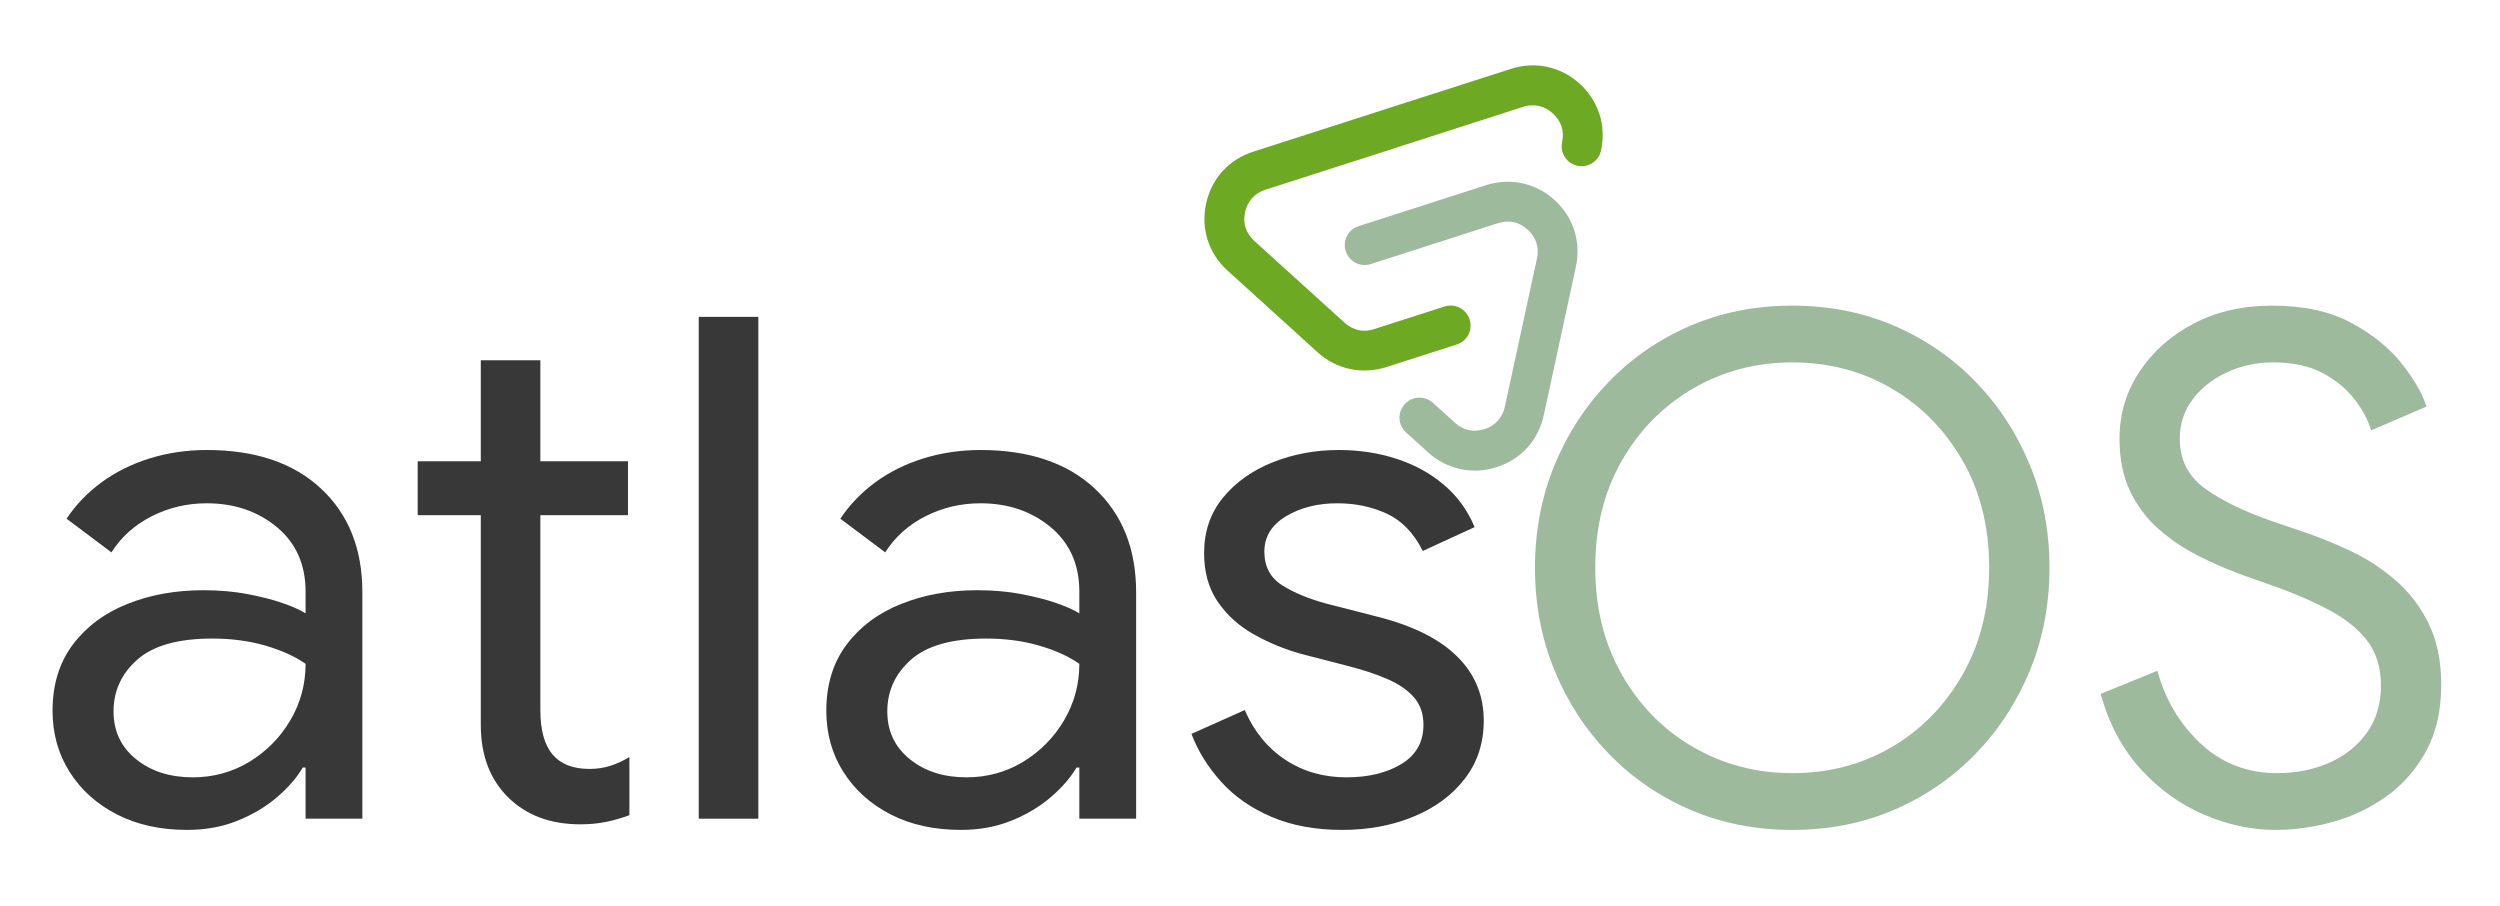
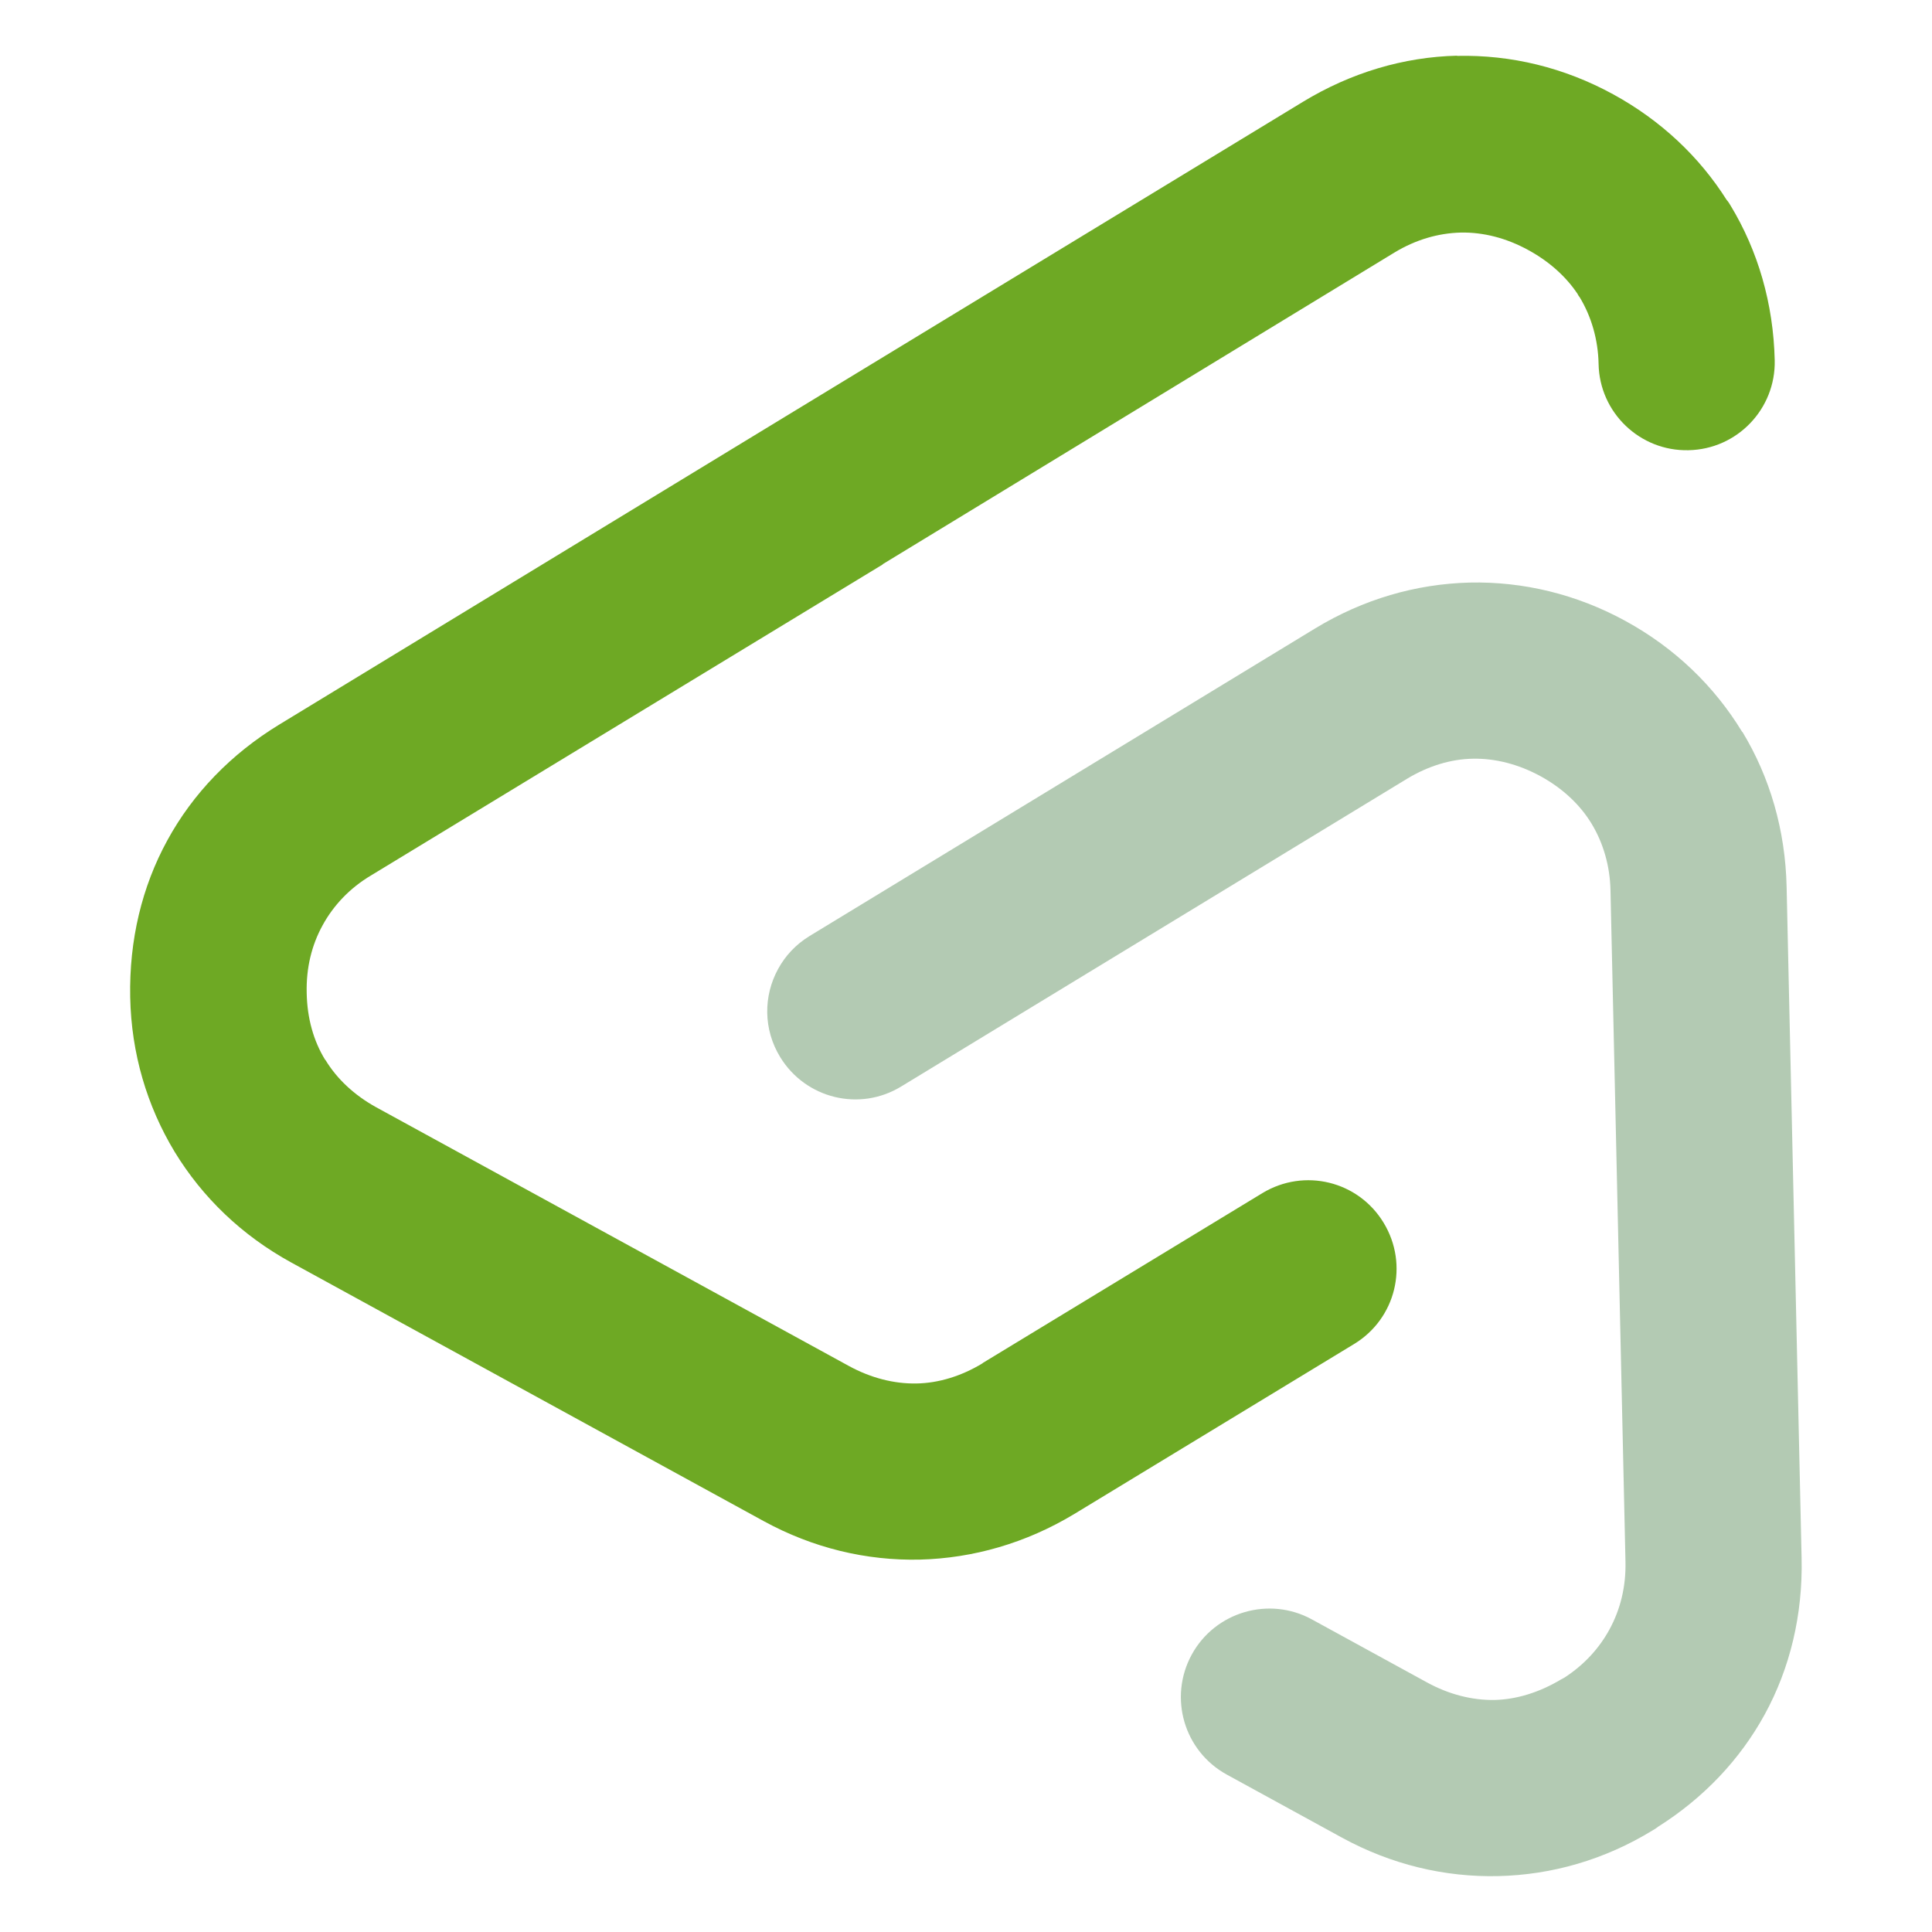
- <svg xmlns="http://www.w3.org/2000/svg" width="345" zoomAndPan="magnify" viewBox="0 0 258.75 93.75" height="125" preserveAspectRatio="xMidYMid meet" version="1.0">
-   <defs>
-     <g />
-     <clipPath id="227eaed82a">
-       <path d="M 2 15 L 256 15 L 256 93.5 L 2 93.5 Z M 2 15 " clip-rule="nonzero" />
-     </clipPath>
-     <clipPath id="93c82592b6">
-       <rect x="0" width="254" y="0" height="79" />
-     </clipPath>
-     <clipPath id="8dda4a0a48">
-       <path d="M 124 6 L 166 6 L 166 39 L 124 39 Z M 124 6 " clip-rule="nonzero" />
-     </clipPath>
-     <clipPath id="3fbd1bd434">
-       <path d="M 121.645 23.109 L 147.766 -5.707 L 179.359 22.926 L 153.234 51.746 Z M 121.645 23.109 " clip-rule="nonzero" />
-     </clipPath>
-     <clipPath id="c5b5119c34">
-       <path d="M 121.645 23.109 L 147.766 -5.707 L 179.359 22.926 L 153.234 51.746 Z M 121.645 23.109 " clip-rule="nonzero" />
-     </clipPath>
-     <clipPath id="2fe816314c">
-       <path d="M 139 18 L 164 18 L 164 49 L 139 49 Z M 139 18 " clip-rule="nonzero" />
-     </clipPath>
-     <clipPath id="bcc2e39c18">
-       <path d="M 121.645 23.109 L 147.766 -5.707 L 179.359 22.926 L 153.234 51.746 Z M 121.645 23.109 " clip-rule="nonzero" />
-     </clipPath>
-     <clipPath id="f63b7b9af7">
-       <path d="M 121.645 23.109 L 147.766 -5.707 L 179.359 22.926 L 153.234 51.746 Z M 121.645 23.109 " clip-rule="nonzero" />
-     </clipPath>
-   </defs>
-   <g clip-path="url(#227eaed82a)">
-     <g transform="matrix(1, 0, 0, 1, 2, 15)">
-       <g clip-path="url(#93c82592b6)">
-         <g fill="#373837" fill-opacity="1">
-           <g transform="translate(0.900188, 69.7353)">
-             <g>
-               <path d="M 16.469 1.16 C 13.711 1.16 11.293 0.629 9.215 -0.434 C 7.133 -1.5 5.5 -2.961 4.316 -4.824 C 3.133 -6.688 2.539 -8.801 2.539 -11.172 C 2.539 -13.879 3.242 -16.164 4.645 -18.027 C 6.047 -19.891 7.93 -21.293 10.301 -22.234 C 12.672 -23.18 15.281 -23.648 18.137 -23.648 C 19.781 -23.648 21.305 -23.516 22.707 -23.25 C 24.109 -22.984 25.332 -22.672 26.371 -22.309 C 27.41 -21.945 28.195 -21.594 28.727 -21.254 L 28.727 -23.504 C 28.727 -26.309 27.734 -28.535 25.754 -30.18 C 23.77 -31.824 21.352 -32.645 18.5 -32.645 C 16.469 -32.645 14.57 -32.199 12.805 -31.305 C 11.039 -30.41 9.648 -29.164 8.633 -27.566 L 3.988 -31.051 C 4.957 -32.5 6.168 -33.758 7.617 -34.82 C 9.066 -35.887 10.723 -36.707 12.586 -37.289 C 14.449 -37.867 16.418 -38.16 18.5 -38.16 C 23.527 -38.16 27.469 -36.828 30.324 -34.168 C 33.176 -31.508 34.605 -27.93 34.605 -23.434 L 34.605 0 L 28.727 0 L 28.727 -5.297 L 28.438 -5.297 C 27.809 -4.23 26.914 -3.203 25.754 -2.211 C 24.594 -1.223 23.227 -0.41 21.656 0.219 C 20.082 0.848 18.355 1.16 16.469 1.16 Z M 17.047 -4.281 C 19.176 -4.281 21.121 -4.812 22.887 -5.875 C 24.652 -6.941 26.066 -8.367 27.133 -10.156 C 28.195 -11.945 28.727 -13.906 28.727 -16.031 C 27.617 -16.805 26.227 -17.434 24.555 -17.918 C 22.887 -18.402 21.062 -18.645 19.078 -18.645 C 15.547 -18.645 12.961 -17.918 11.316 -16.469 C 9.672 -15.016 8.852 -13.227 8.852 -11.098 C 8.852 -9.066 9.625 -7.422 11.172 -6.168 C 12.719 -4.91 14.68 -4.281 17.047 -4.281 Z M 17.047 -4.281 " />
-             </g>
-           </g>
-         </g>
-         <g fill="#373837" fill-opacity="1">
-           <g transform="translate(39.41882, 69.7353)">
-             <g>
-               <path d="M 1.812 -31.41 L 1.812 -36.996 L 8.707 -36.996 L 8.707 -31.41 Z M 18.645 0.582 C 15.547 0.582 13.059 -0.352 11.172 -2.211 C 9.285 -4.074 8.344 -6.578 8.344 -9.723 L 8.344 -47.445 L 14.508 -47.445 L 14.508 -11.246 C 14.508 -9.164 14.934 -7.629 15.777 -6.637 C 16.625 -5.645 17.895 -5.152 19.586 -5.152 C 20.359 -5.152 21.086 -5.258 21.762 -5.477 C 22.441 -5.695 23.094 -5.996 23.723 -6.383 L 23.723 -0.363 C 22.949 -0.074 22.148 0.156 21.328 0.328 C 20.508 0.496 19.609 0.582 18.645 0.582 Z M 14.145 -31.41 L 14.145 -36.996 L 23.578 -36.996 L 23.578 -31.41 Z M 14.145 -31.41 " />
-             </g>
-           </g>
-         </g>
-         <g fill="#373837" fill-opacity="1">
-           <g transform="translate(65.82331, 69.7353)">
-             <g>
-               <path d="M 4.496 -51.941 L 10.664 -51.941 L 10.664 0 L 4.496 0 Z M 4.496 -51.941 " />
-             </g>
-           </g>
-         </g>
-         <g fill="#373837" fill-opacity="1">
-           <g transform="translate(80.98413, 69.7353)">
-             <g>
-               <path d="M 16.469 1.16 C 13.711 1.16 11.293 0.629 9.215 -0.434 C 7.133 -1.5 5.5 -2.961 4.316 -4.824 C 3.133 -6.688 2.539 -8.801 2.539 -11.172 C 2.539 -13.879 3.242 -16.164 4.645 -18.027 C 6.047 -19.891 7.93 -21.293 10.301 -22.234 C 12.672 -23.18 15.281 -23.648 18.137 -23.648 C 19.781 -23.648 21.305 -23.516 22.707 -23.25 C 24.109 -22.984 25.332 -22.672 26.371 -22.309 C 27.41 -21.945 28.195 -21.594 28.727 -21.254 L 28.727 -23.504 C 28.727 -26.309 27.734 -28.535 25.754 -30.18 C 23.77 -31.824 21.352 -32.645 18.5 -32.645 C 16.469 -32.645 14.57 -32.199 12.805 -31.305 C 11.039 -30.41 9.648 -29.164 8.633 -27.566 L 3.988 -31.051 C 4.957 -32.5 6.168 -33.758 7.617 -34.82 C 9.066 -35.887 10.723 -36.707 12.586 -37.289 C 14.449 -37.867 16.418 -38.16 18.5 -38.16 C 23.527 -38.16 27.469 -36.828 30.324 -34.168 C 33.176 -31.508 34.605 -27.93 34.605 -23.434 L 34.605 0 L 28.727 0 L 28.727 -5.297 L 28.438 -5.297 C 27.809 -4.23 26.914 -3.203 25.754 -2.211 C 24.594 -1.223 23.227 -0.41 21.656 0.219 C 20.082 0.848 18.355 1.16 16.469 1.16 Z M 17.047 -4.281 C 19.176 -4.281 21.121 -4.812 22.887 -5.875 C 24.652 -6.941 26.066 -8.367 27.133 -10.156 C 28.195 -11.945 28.727 -13.906 28.727 -16.031 C 27.617 -16.805 26.227 -17.434 24.555 -17.918 C 22.887 -18.402 21.062 -18.645 19.078 -18.645 C 15.547 -18.645 12.961 -17.918 11.316 -16.469 C 9.672 -15.016 8.852 -13.227 8.852 -11.098 C 8.852 -9.066 9.625 -7.422 11.172 -6.168 C 12.719 -4.91 14.68 -4.281 17.047 -4.281 Z M 17.047 -4.281 " />
-             </g>
-           </g>
-         </g>
-         <g fill="#373837" fill-opacity="1">
-           <g transform="translate(119.5028, 69.7353)">
-             <g>
-               <path d="M 17.41 1.16 C 14.652 1.16 12.223 0.715 10.121 -0.18 C 8.016 -1.074 6.273 -2.285 4.898 -3.809 C 3.52 -5.332 2.492 -6.988 1.812 -8.777 L 7.328 -11.246 C 8.293 -9.02 9.695 -7.305 11.535 -6.094 C 13.371 -4.883 15.477 -4.281 17.848 -4.281 C 20.117 -4.281 22.016 -4.738 23.539 -5.66 C 25.062 -6.578 25.824 -7.93 25.824 -9.723 C 25.824 -10.832 25.512 -11.766 24.883 -12.516 C 24.254 -13.262 23.336 -13.906 22.125 -14.438 C 20.918 -14.969 19.441 -15.453 17.699 -15.887 L 13.203 -17.047 C 11.461 -17.531 9.816 -18.207 8.27 -19.078 C 6.723 -19.949 5.477 -21.074 4.535 -22.453 C 3.59 -23.832 3.121 -25.512 3.121 -27.496 C 3.121 -29.719 3.773 -31.629 5.078 -33.227 C 6.383 -34.82 8.102 -36.043 10.23 -36.891 C 12.355 -37.734 14.629 -38.16 17.047 -38.16 C 19.176 -38.16 21.172 -37.855 23.031 -37.25 C 24.895 -36.648 26.527 -35.754 27.93 -34.566 C 29.332 -33.383 30.395 -31.918 31.121 -30.18 L 25.754 -27.711 C 24.836 -29.551 23.602 -30.832 22.055 -31.559 C 20.508 -32.281 18.789 -32.645 16.902 -32.645 C 14.871 -32.645 13.105 -32.199 11.605 -31.305 C 10.109 -30.41 9.359 -29.188 9.359 -27.641 C 9.359 -26.094 9.977 -24.93 11.207 -24.156 C 12.441 -23.383 13.953 -22.754 15.742 -22.27 L 21.109 -20.895 C 24.738 -19.973 27.469 -18.609 29.309 -16.793 C 31.145 -14.98 32.066 -12.77 32.066 -10.156 C 32.066 -7.836 31.41 -5.828 30.105 -4.137 C 28.801 -2.441 27.035 -1.137 24.809 -0.219 C 22.586 0.703 20.117 1.16 17.41 1.16 Z M 17.41 1.16 " />
-             </g>
-           </g>
-         </g>
-         <g fill="#9dba9d" fill-opacity="1">
-           <g transform="translate(153.6795, 69.7353)">
-             <g>
-               <path d="M 29.816 1.16 C 25.996 1.16 22.465 0.461 19.223 -0.941 C 15.984 -2.344 13.168 -4.293 10.773 -6.781 C 8.379 -9.273 6.516 -12.152 5.188 -15.414 C 3.855 -18.68 3.191 -22.199 3.191 -25.973 C 3.191 -29.742 3.855 -33.262 5.188 -36.527 C 6.516 -39.789 8.379 -42.668 10.773 -45.16 C 13.168 -47.648 15.984 -49.598 19.223 -51 C 22.465 -52.402 25.996 -53.102 29.816 -53.102 C 33.637 -53.102 37.168 -52.402 40.406 -51 C 43.648 -49.598 46.465 -47.648 48.859 -45.16 C 51.254 -42.668 53.113 -39.789 54.445 -36.527 C 55.773 -33.262 56.441 -29.742 56.441 -25.973 C 56.441 -22.199 55.773 -18.68 54.445 -15.414 C 53.113 -12.152 51.254 -9.273 48.859 -6.781 C 46.465 -4.293 43.648 -2.344 40.406 -0.941 C 37.168 0.461 33.637 1.16 29.816 1.16 Z M 29.816 -4.715 C 33.59 -4.715 37.012 -5.609 40.082 -7.398 C 43.152 -9.188 45.605 -11.691 47.445 -14.906 C 49.281 -18.125 50.199 -21.812 50.199 -25.973 C 50.199 -30.18 49.281 -33.879 47.445 -37.07 C 45.605 -40.262 43.152 -42.754 40.082 -44.543 C 37.012 -46.332 33.59 -47.227 29.816 -47.227 C 26.094 -47.227 22.684 -46.332 19.586 -44.543 C 16.492 -42.754 14.023 -40.262 12.188 -37.07 C 10.352 -33.879 9.43 -30.18 9.43 -25.973 C 9.43 -21.812 10.352 -18.125 12.188 -14.906 C 14.023 -11.691 16.492 -9.188 19.586 -7.398 C 22.684 -5.609 26.094 -4.715 29.816 -4.715 Z M 29.816 -4.715 " />
-             </g>
-           </g>
-         </g>
-         <g fill="#9dba9d" fill-opacity="1">
-           <g transform="translate(213.3072, 69.7353)">
-             <g>
-               <path d="M 20.238 1.16 C 17.727 1.16 15.234 0.629 12.77 -0.434 C 10.301 -1.5 8.125 -3.07 6.238 -5.152 C 4.352 -7.23 2.973 -9.816 2.105 -12.914 L 7.98 -15.309 C 8.801 -12.309 10.301 -9.793 12.477 -7.762 C 14.652 -5.73 17.289 -4.715 20.387 -4.715 C 22.32 -4.715 24.098 -5.066 25.719 -5.766 C 27.336 -6.469 28.645 -7.496 29.633 -8.852 C 30.625 -10.203 31.121 -11.848 31.121 -13.785 C 31.121 -15.523 30.699 -17 29.852 -18.207 C 29.004 -19.418 27.734 -20.492 26.043 -21.438 C 24.352 -22.379 22.27 -23.285 19.805 -24.156 L 16.539 -25.316 C 15.09 -25.852 13.625 -26.492 12.152 -27.242 C 10.676 -27.988 9.32 -28.91 8.09 -29.996 C 6.855 -31.086 5.875 -32.391 5.152 -33.914 C 4.426 -35.438 4.062 -37.238 4.062 -39.32 C 4.062 -41.836 4.738 -44.133 6.094 -46.211 C 7.449 -48.289 9.309 -49.961 11.68 -51.215 C 14.051 -52.473 16.781 -53.102 19.879 -53.102 C 23.117 -53.102 25.84 -52.512 28.039 -51.324 C 30.238 -50.141 31.98 -48.738 33.262 -47.117 C 34.543 -45.496 35.402 -44.012 35.836 -42.656 L 30.105 -40.191 C 29.816 -41.207 29.258 -42.258 28.438 -43.344 C 27.617 -44.434 26.516 -45.352 25.137 -46.102 C 23.758 -46.852 22.031 -47.227 19.949 -47.227 C 18.258 -47.227 16.672 -46.887 15.199 -46.211 C 13.723 -45.535 12.539 -44.602 11.645 -43.418 C 10.75 -42.234 10.301 -40.867 10.301 -39.32 C 10.301 -37.145 11.172 -35.426 12.914 -34.168 C 14.652 -32.91 17 -31.773 19.949 -30.758 L 23.359 -29.598 C 24.906 -29.066 26.492 -28.414 28.109 -27.641 C 29.73 -26.867 31.242 -25.875 32.645 -24.664 C 34.047 -23.457 35.184 -21.969 36.055 -20.203 C 36.926 -18.438 37.359 -16.324 37.359 -13.855 C 37.359 -11.195 36.84 -8.91 35.801 -7 C 34.762 -5.09 33.395 -3.531 31.703 -2.32 C 30.008 -1.113 28.16 -0.23 26.152 0.328 C 24.145 0.883 22.176 1.16 20.238 1.16 Z M 20.238 1.16 " />
-             </g>
-           </g>
-         </g>
-       </g>
-     </g>
-   </g>
-   <g clip-path="url(#8dda4a0a48)">
-     <g clip-path="url(#3fbd1bd434)">
-       <g clip-path="url(#c5b5119c34)">
-         <path fill="#6ea924" d="M 124.828 21.09 C 124.547 22.375 124.617 23.652 124.992 24.844 C 125.379 26.039 126.07 27.121 127.047 28.004 L 136.379 36.465 C 137.348 37.344 138.492 37.926 139.719 38.191 C 140.941 38.449 142.223 38.395 143.48 37.996 L 150.766 35.656 C 151.859 35.309 152.453 34.152 152.105 33.062 C 151.758 31.973 150.602 31.375 149.508 31.723 L 142.223 34.062 L 142.215 34.066 C 141.66 34.246 141.105 34.277 140.598 34.164 C 140.094 34.051 139.598 33.797 139.16 33.398 L 129.824 24.938 C 129.387 24.539 129.082 24.074 128.926 23.586 L 128.922 23.578 C 128.758 23.086 128.738 22.531 128.867 21.953 C 128.988 21.387 129.238 20.898 129.598 20.504 C 129.953 20.109 130.418 19.805 130.969 19.633 L 144.305 15.355 L 144.309 15.348 L 157.645 11.055 C 158.199 10.879 158.746 10.852 159.266 10.961 C 159.773 11.074 160.262 11.328 160.707 11.73 C 161.121 12.105 161.418 12.543 161.582 12.992 C 161.59 13.02 161.598 13.051 161.613 13.078 C 161.773 13.582 161.801 14.145 161.68 14.703 C 161.434 15.816 162.145 16.914 163.254 17.152 C 164.367 17.398 165.465 16.688 165.707 15.582 C 165.984 14.285 165.922 12.996 165.547 11.82 C 165.531 11.77 165.516 11.719 165.488 11.672 C 165.102 10.531 164.422 9.5 163.488 8.652 C 162.516 7.773 161.375 7.191 160.145 6.926 L 160.141 6.918 C 158.93 6.66 157.645 6.723 156.379 7.129 L 143.059 11.406 L 129.711 15.699 C 128.445 16.109 127.367 16.801 126.527 17.723 C 125.695 18.641 125.113 19.785 124.828 21.09 Z M 124.828 21.09 " fill-opacity="1" fill-rule="evenodd" />
-       </g>
-     </g>
-   </g>
-   <g clip-path="url(#2fe816314c)">
-     <g clip-path="url(#bcc2e39c18)">
-       <g clip-path="url(#f63b7b9af7)">
-         <path fill="#9dba9d" d="M 145.527 44.758 L 147.801 46.816 C 148.77 47.699 149.914 48.281 151.141 48.547 C 152.371 48.812 153.652 48.754 154.902 48.348 C 154.953 48.332 155 48.316 155.043 48.297 C 156.25 47.887 157.281 47.211 158.086 46.324 C 158.914 45.41 159.5 44.266 159.781 42.969 L 163.102 27.621 C 163.383 26.32 163.32 25.035 162.941 23.855 L 162.938 23.852 C 162.551 22.656 161.859 21.574 160.891 20.695 C 159.922 19.816 158.777 19.234 157.551 18.969 C 156.328 18.707 155.047 18.766 153.785 19.172 L 140.609 23.406 C 140.25 23.523 139.953 23.723 139.719 23.984 C 139.234 24.516 139.047 25.273 139.285 26 C 139.637 27.086 140.793 27.68 141.879 27.328 L 155.055 23.094 C 155.609 22.914 156.164 22.883 156.668 22.996 C 157.176 23.105 157.672 23.363 158.109 23.762 C 158.551 24.16 158.855 24.629 159.008 25.113 C 159.172 25.621 159.199 26.184 159.078 26.738 L 155.754 42.09 C 155.633 42.656 155.379 43.145 155.016 43.547 C 154.68 43.918 154.25 44.211 153.738 44.391 C 153.707 44.398 153.676 44.406 153.645 44.414 C 153.078 44.594 152.523 44.625 152.023 44.52 C 151.516 44.406 151.02 44.148 150.582 43.75 L 148.309 41.691 C 147.461 40.922 146.148 40.988 145.383 41.832 C 144.617 42.68 144.676 43.984 145.527 44.758 Z M 145.527 44.758 " fill-opacity="1" fill-rule="evenodd" />
-       </g>
-     </g>
-   </g>
+ <svg xmlns="http://www.w3.org/2000/svg" viewBox="4.775 7.689 124.306 124.306">
+   <path fill="#6ea924" fill-rule="evenodd" d="M 13.152 71.848 C 13.223 75.465 14.23 78.844 16.004 81.785 C 17.801 84.738 20.344 87.184 23.527 88.926 L 53.918 105.562 C 57.078 107.289 60.512 108.113 63.965 108.035 C 67.398 107.945 70.789 106.973 73.898 105.098 L 91.891 94.168 C 94.586 92.535 95.434 89.062 93.801 86.367 C 92.172 83.672 88.695 82.824 86 84.453 L 68.008 95.383 L 67.996 95.402 C 66.625 96.234 65.16 96.68 63.734 96.703 C 62.305 96.727 60.816 96.355 59.387 95.574 L 28.992 78.938 C 27.562 78.152 26.449 77.098 25.719 75.895 L 25.699 75.883 C 24.949 74.668 24.535 73.195 24.508 71.57 C 24.469 69.969 24.828 68.5 25.531 67.223 C 26.23 65.941 27.285 64.824 28.645 64.016 L 61.566 44.008 L 61.578 43.984 L 94.488 23.941 C 95.859 23.109 97.312 22.688 98.773 22.652 C 100.199 22.629 101.668 22.988 103.121 23.785 C 104.465 24.52 105.539 25.496 106.27 26.59 C 106.312 26.668 106.352 26.746 106.406 26.801 C 107.164 28.051 107.598 29.535 107.629 31.105 C 107.688 34.242 110.293 36.727 113.41 36.656 C 116.551 36.598 119.031 33.992 118.961 30.875 C 118.879 27.223 117.883 23.82 116.121 20.914 C 116.047 20.793 115.977 20.668 115.871 20.555 C 114.102 17.758 111.629 15.434 108.578 13.762 C 105.418 12.031 101.988 11.207 98.531 11.285 L 98.512 11.273 C 95.109 11.355 91.707 12.352 88.59 14.25 L 55.699 34.25 L 22.754 54.301 C 19.637 56.199 17.188 58.742 15.543 61.754 C 13.906 64.742 13.082 68.176 13.152 71.848 Z M 13.152 71.848 " />
+   <path fill="#b3cab3" fill-rule="evenodd" d="M 83.715 121.871 L 91.121 125.926 C 94.281 127.652 97.715 128.477 101.168 128.398 C 104.621 128.32 108.012 127.348 111.098 125.461 C 111.223 125.387 111.344 125.316 111.445 125.23 C 114.41 123.359 116.734 120.887 118.312 118.008 C 119.949 115.02 120.773 111.586 120.691 107.938 L 119.727 64.746 C 119.645 61.094 118.648 57.691 116.887 54.785 L 116.863 54.773 C 115.066 51.82 112.523 49.375 109.363 47.645 C 106.207 45.918 102.773 45.094 99.32 45.172 C 95.887 45.262 92.496 46.234 89.375 48.133 L 56.855 67.918 C 55.973 68.461 55.305 69.18 54.84 70.031 C 53.891 71.762 53.875 73.914 54.977 75.711 C 56.617 78.383 60.094 79.23 62.766 77.59 L 95.289 57.805 C 96.66 56.973 98.125 56.527 99.551 56.504 C 100.977 56.48 102.469 56.852 103.898 57.633 C 105.328 58.418 106.441 59.473 107.172 60.676 C 107.93 61.922 108.363 63.41 108.395 64.977 L 109.359 108.168 C 109.395 109.77 109.035 111.238 108.324 112.539 C 107.656 113.758 106.691 114.809 105.441 115.621 C 105.367 115.664 105.289 115.703 105.211 115.746 C 103.809 116.586 102.344 117.031 100.938 117.066 C 99.508 117.09 98.02 116.719 96.59 115.938 L 89.184 111.883 C 86.43 110.375 82.961 111.391 81.453 114.145 C 79.949 116.895 80.941 120.352 83.715 121.871 Z M 83.715 121.871 " />
</svg>
